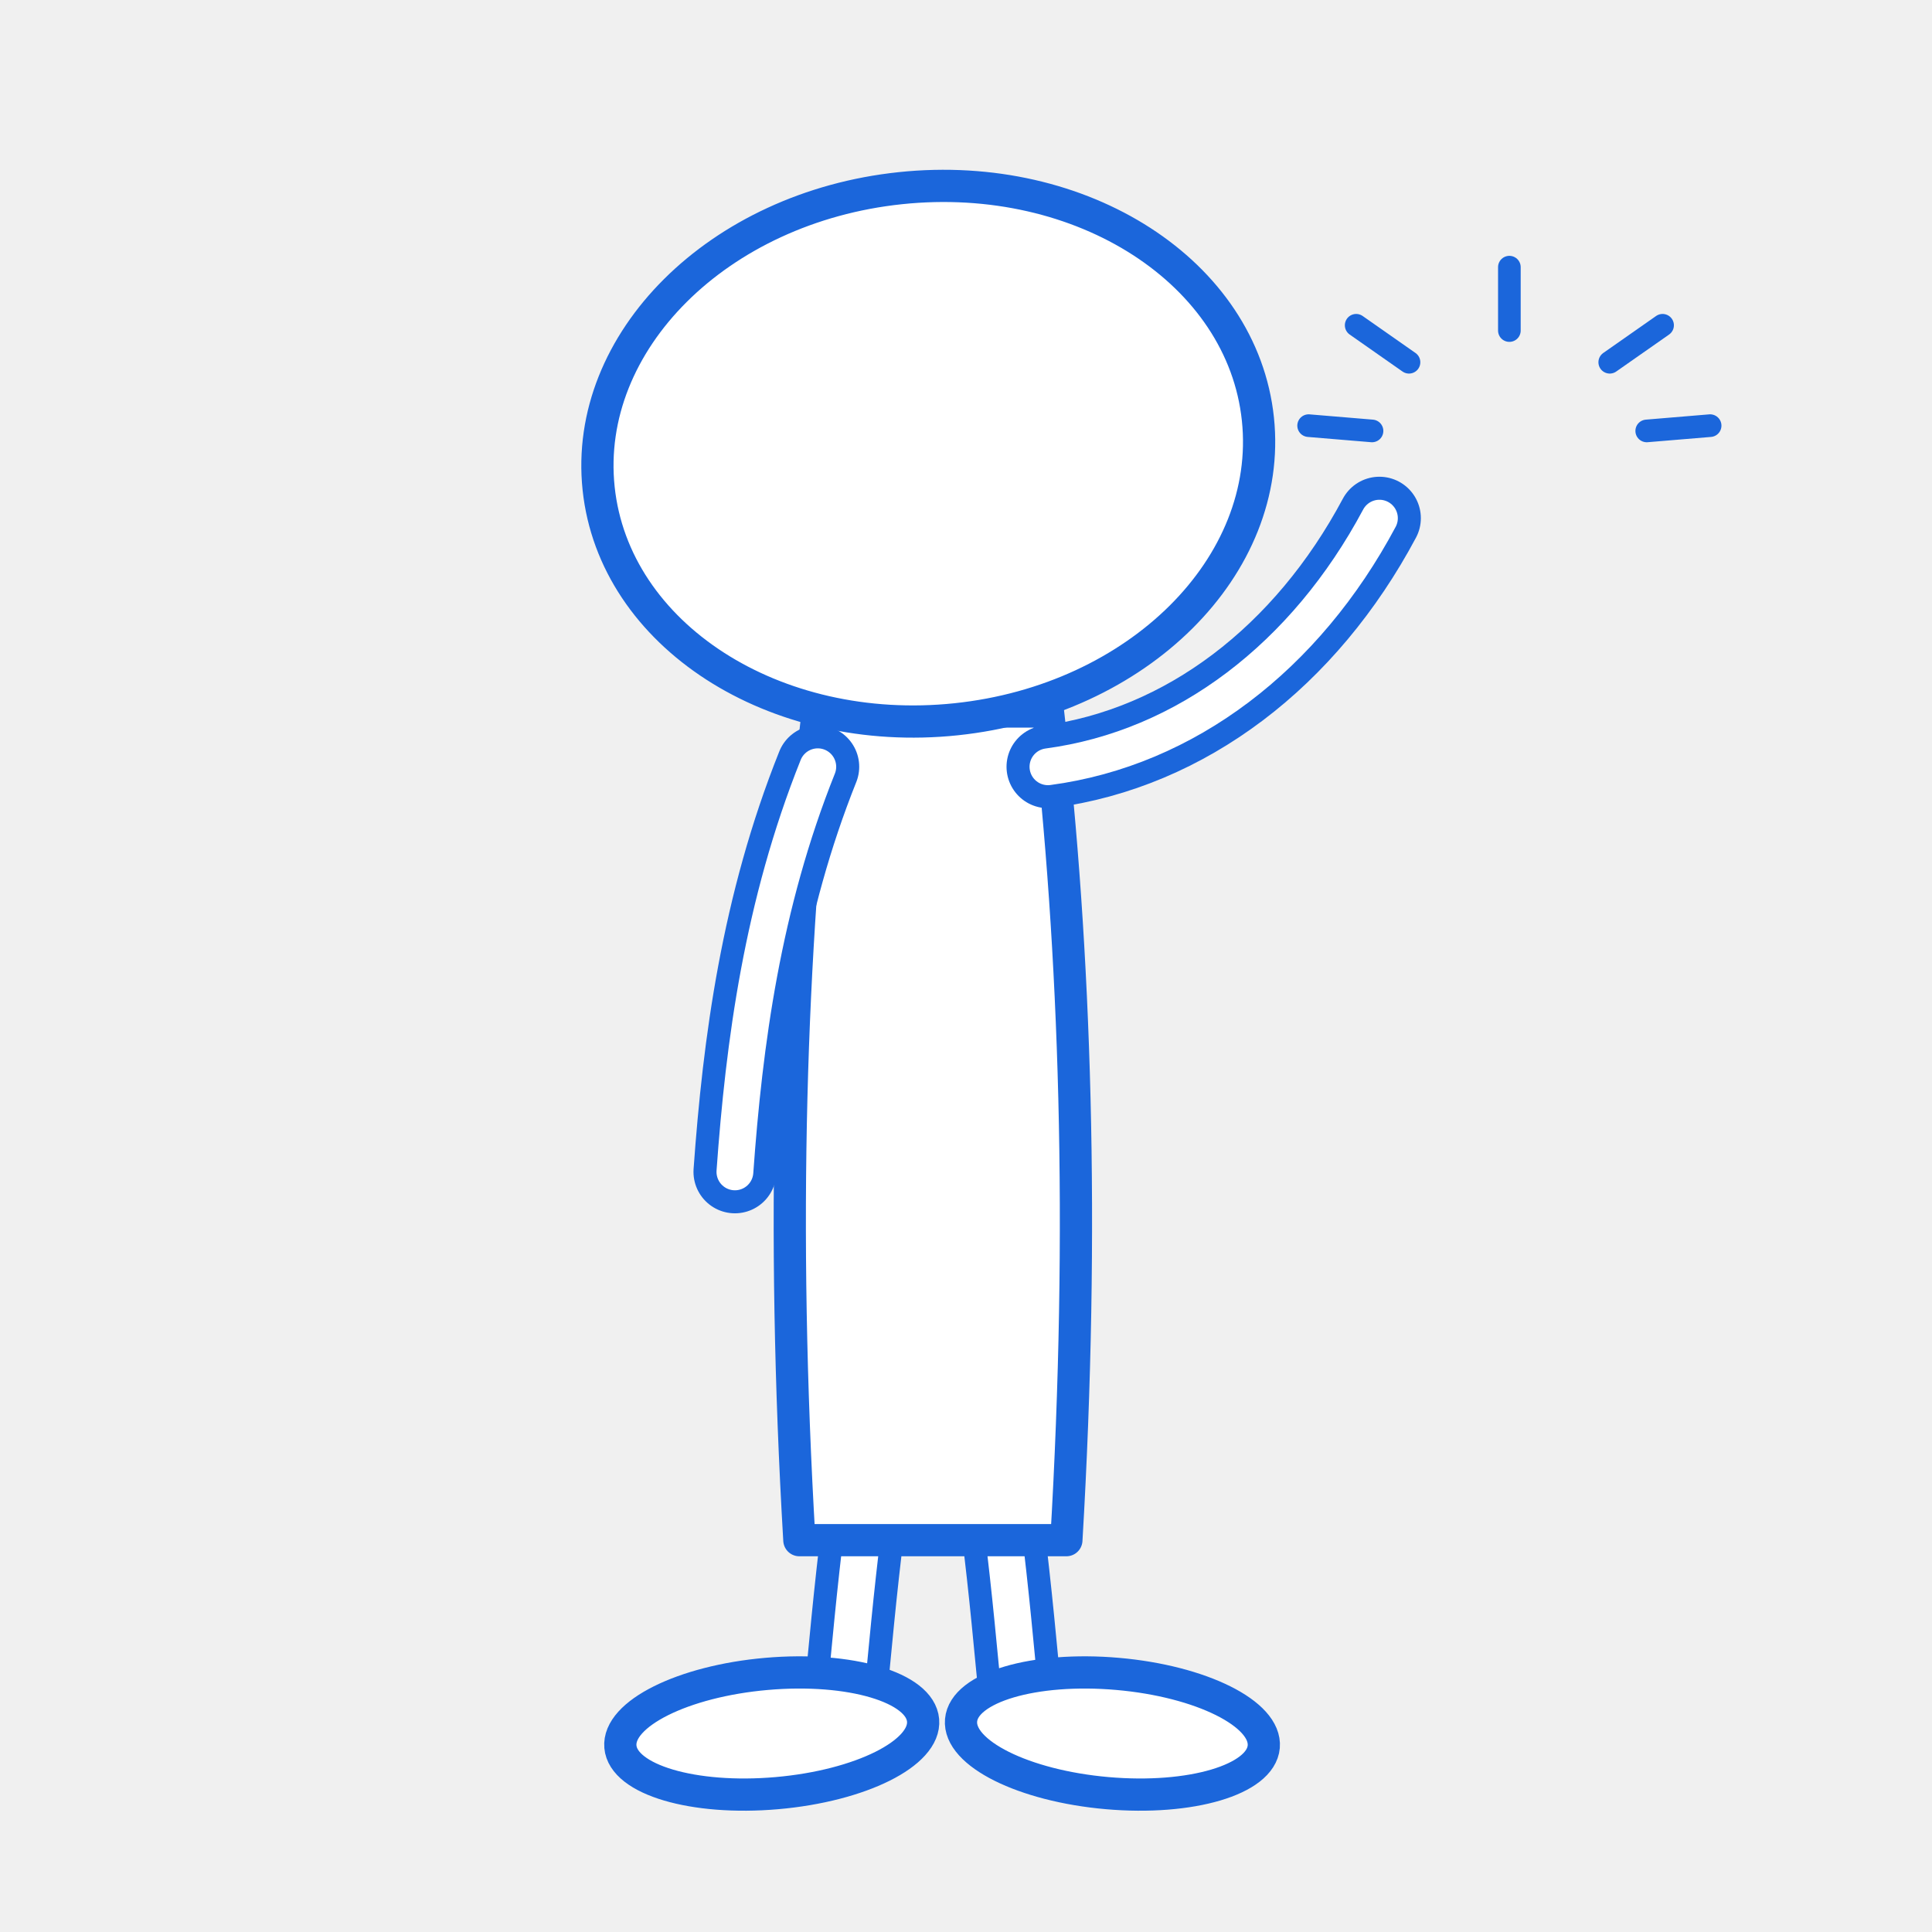
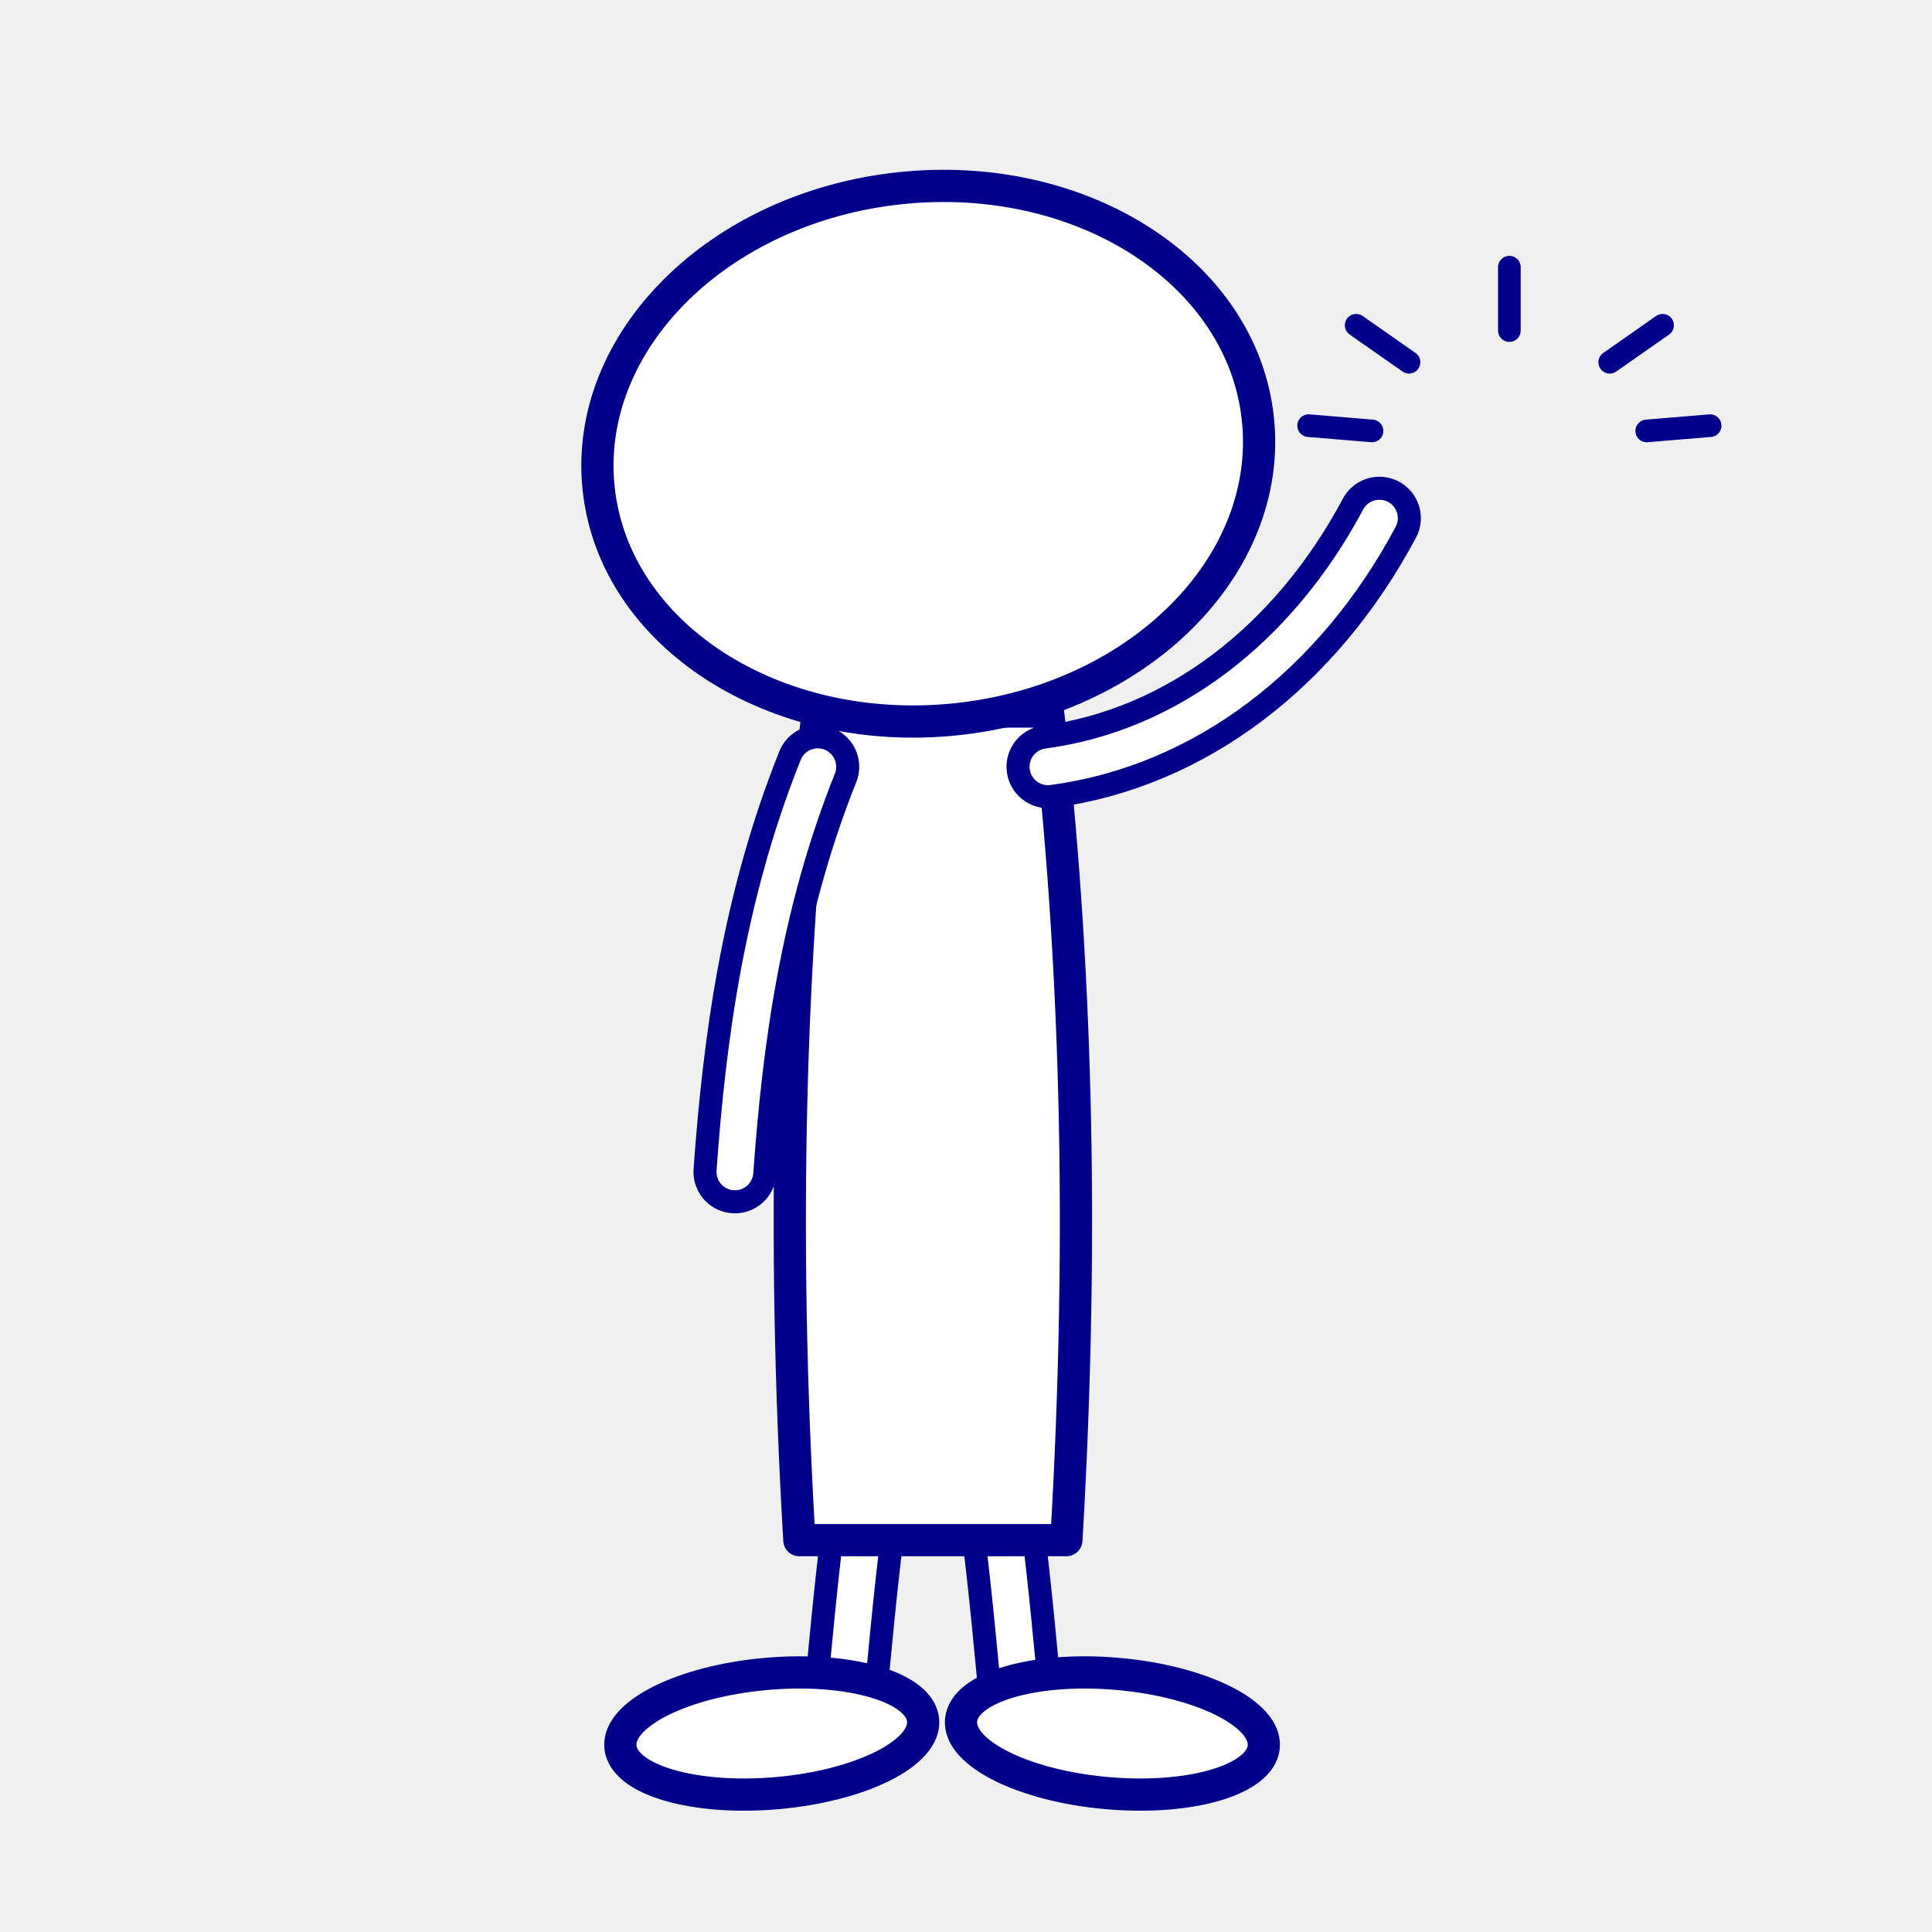
<svg xmlns="http://www.w3.org/2000/svg" width="512" height="512" viewBox="0 0 512 512">
  <g transform="translate(246 252) scale(1.22)">
-     <path d="M-14 124 C -16 140 -17 152 -18 162" fill="none" stroke="#1B66DB" stroke-width="18" stroke-linecap="round" stroke-linejoin="round" />
+     <path d="M-14 124 C -16 140 -17 152 -18 162" fill="none" stroke="#00008b" stroke-width="18" stroke-linecap="round" stroke-linejoin="round" />
    <path d="M-14 124 C -16 140 -17 152 -18 162" fill="none" stroke="#FFFFFF" stroke-width="8" stroke-linecap="round" stroke-linejoin="round" />
-     <path d="M16 124 C 18 140 19 152 20 162" fill="none" stroke="#1B66DB" stroke-width="18" stroke-linecap="round" stroke-linejoin="round" />
+     <path d="M16 124 C 18 140 19 152 20 162" fill="none" stroke="#00008b" stroke-width="18" stroke-linecap="round" stroke-linejoin="round" />
    <path d="M16 124 C 18 140 19 152 20 162" fill="none" stroke="#FFFFFF" stroke-width="8" stroke-linecap="round" stroke-linejoin="round" />
-     <ellipse cx="-34" cy="170" rx="33" ry="13" transform="rotate(-5 -34 170)" fill="#FFFFFF" stroke="#1B66DB" stroke-width="7" />
-     <ellipse cx="40" cy="170" rx="33" ry="13" transform="rotate(5 40 170)" fill="#FFFFFF" stroke="#1B66DB" stroke-width="7" />
-     <path d="M-24 -52 C -30 0 -32 60 -28 128 L 30 128 C 34 60 32 0 26 -52 Z" fill="#FFFFFF" stroke="#1B66DB" stroke-width="7" stroke-linecap="round" stroke-linejoin="round" />
-     <path d="M-24 -40 C -36 -10 -40 20 -42 48" fill="none" stroke="#1B66DB" stroke-width="18" stroke-linecap="round" stroke-linejoin="round" />
+     <ellipse cx="-34" cy="170" rx="33" ry="13" transform="rotate(-5 -34 170)" fill="#FFFFFF" stroke="#00008b" stroke-width="7" />
+     <ellipse cx="40" cy="170" rx="33" ry="13" transform="rotate(5 40 170)" fill="#FFFFFF" stroke="#00008b" stroke-width="7" />
+     <path d="M-24 -52 C -30 0 -32 60 -28 128 L 30 128 C 34 60 32 0 26 -52 Z" fill="#FFFFFF" stroke="#00008b" stroke-width="7" stroke-linecap="round" stroke-linejoin="round" />
+     <path d="M-24 -40 C -36 -10 -40 20 -42 48" fill="none" stroke="#00008b" stroke-width="18" stroke-linecap="round" stroke-linejoin="round" />
    <path d="M-24 -40 C -36 -10 -40 20 -42 48" fill="none" stroke="#FFFFFF" stroke-width="8" stroke-linecap="round" stroke-linejoin="round" />
-     <path d="M26 -40 C 56 -44 82 -64 98 -94" fill="none" stroke="#1B66DB" stroke-width="18" stroke-linecap="round" stroke-linejoin="round" />
+     <path d="M26 -40 C 56 -44 82 -64 98 -94" fill="none" stroke="#00008b" stroke-width="18" stroke-linecap="round" stroke-linejoin="round" />
    <path d="M26 -40 C 56 -44 82 -64 98 -94" fill="none" stroke="#FFFFFF" stroke-width="8" stroke-linecap="round" stroke-linejoin="round" />
-     <ellipse cx="0" cy="-108" rx="72" ry="58" transform="rotate(-6 0 -108)" fill="#FFFFFF" stroke="#1B66DB" stroke-width="7" />
+     <ellipse cx="0" cy="-108" rx="72" ry="58" transform="rotate(-6 0 -108)" fill="#FFFFFF" stroke="#00008b" stroke-width="7" />
  </g>
-   <path d="M373.4 96 L359.4 86.2" fill="none" stroke="#1B66DB" stroke-width="6" stroke-linecap="round" stroke-linejoin="round" />
-   <path d="M400 87.6 L400 70.8" fill="none" stroke="#1B66DB" stroke-width="6" stroke-linecap="round" stroke-linejoin="round" />
-   <path d="M426.6 96 L440.6 86.2" fill="none" stroke="#1B66DB" stroke-width="6" stroke-linecap="round" stroke-linejoin="round" />
-   <path d="M363.6 114.2 L346.8 112.8" fill="none" stroke="#1B66DB" stroke-width="6" stroke-linecap="round" stroke-linejoin="round" />
-   <path d="M436.4 114.2 L453.2 112.8" fill="none" stroke="#1B66DB" stroke-width="6" stroke-linecap="round" stroke-linejoin="round" />
+   <path d="M373.4 96 L359.4 86.2" fill="none" stroke="#00008b" stroke-width="6" stroke-linecap="round" stroke-linejoin="round" />
+   <path d="M400 87.6 L400 70.8" fill="none" stroke="#00008b" stroke-width="6" stroke-linecap="round" stroke-linejoin="round" />
+   <path d="M426.6 96 L440.6 86.2" fill="none" stroke="#00008b" stroke-width="6" stroke-linecap="round" stroke-linejoin="round" />
+   <path d="M363.6 114.2 L346.8 112.8" fill="none" stroke="#00008b" stroke-width="6" stroke-linecap="round" stroke-linejoin="round" />
+   <path d="M436.4 114.2 L453.2 112.8" fill="none" stroke="#00008b" stroke-width="6" stroke-linecap="round" stroke-linejoin="round" />
</svg>
